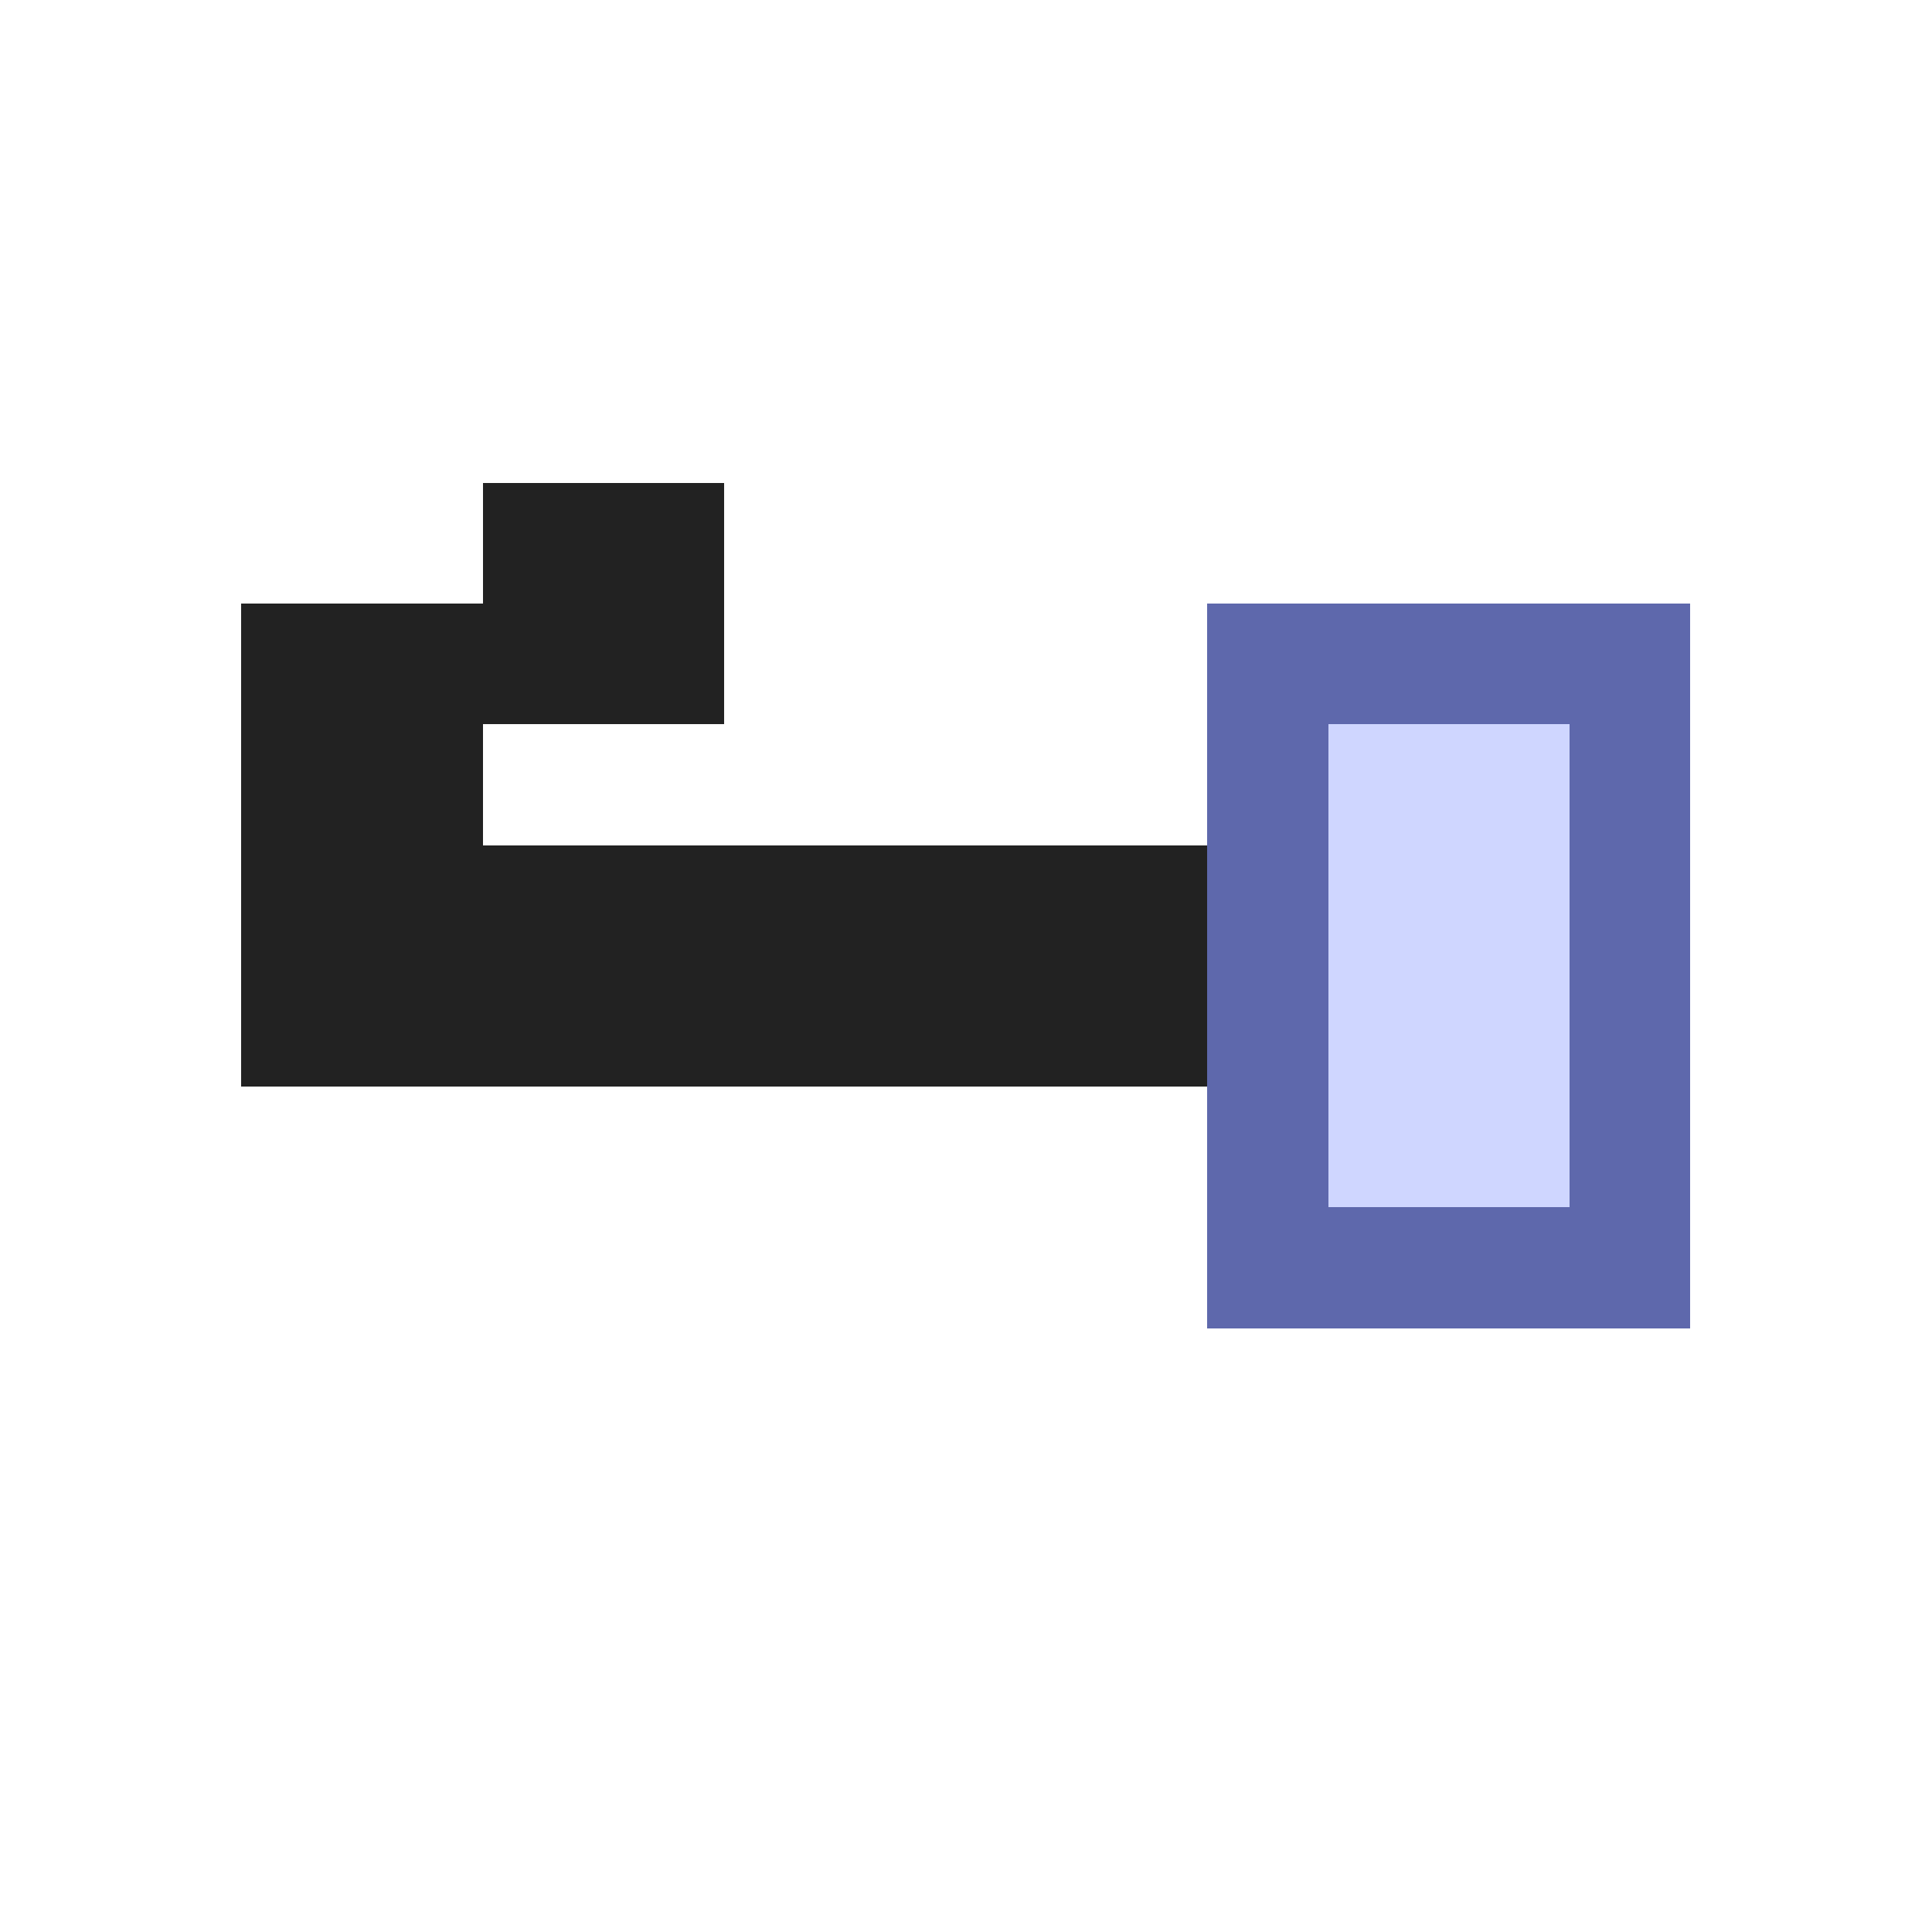
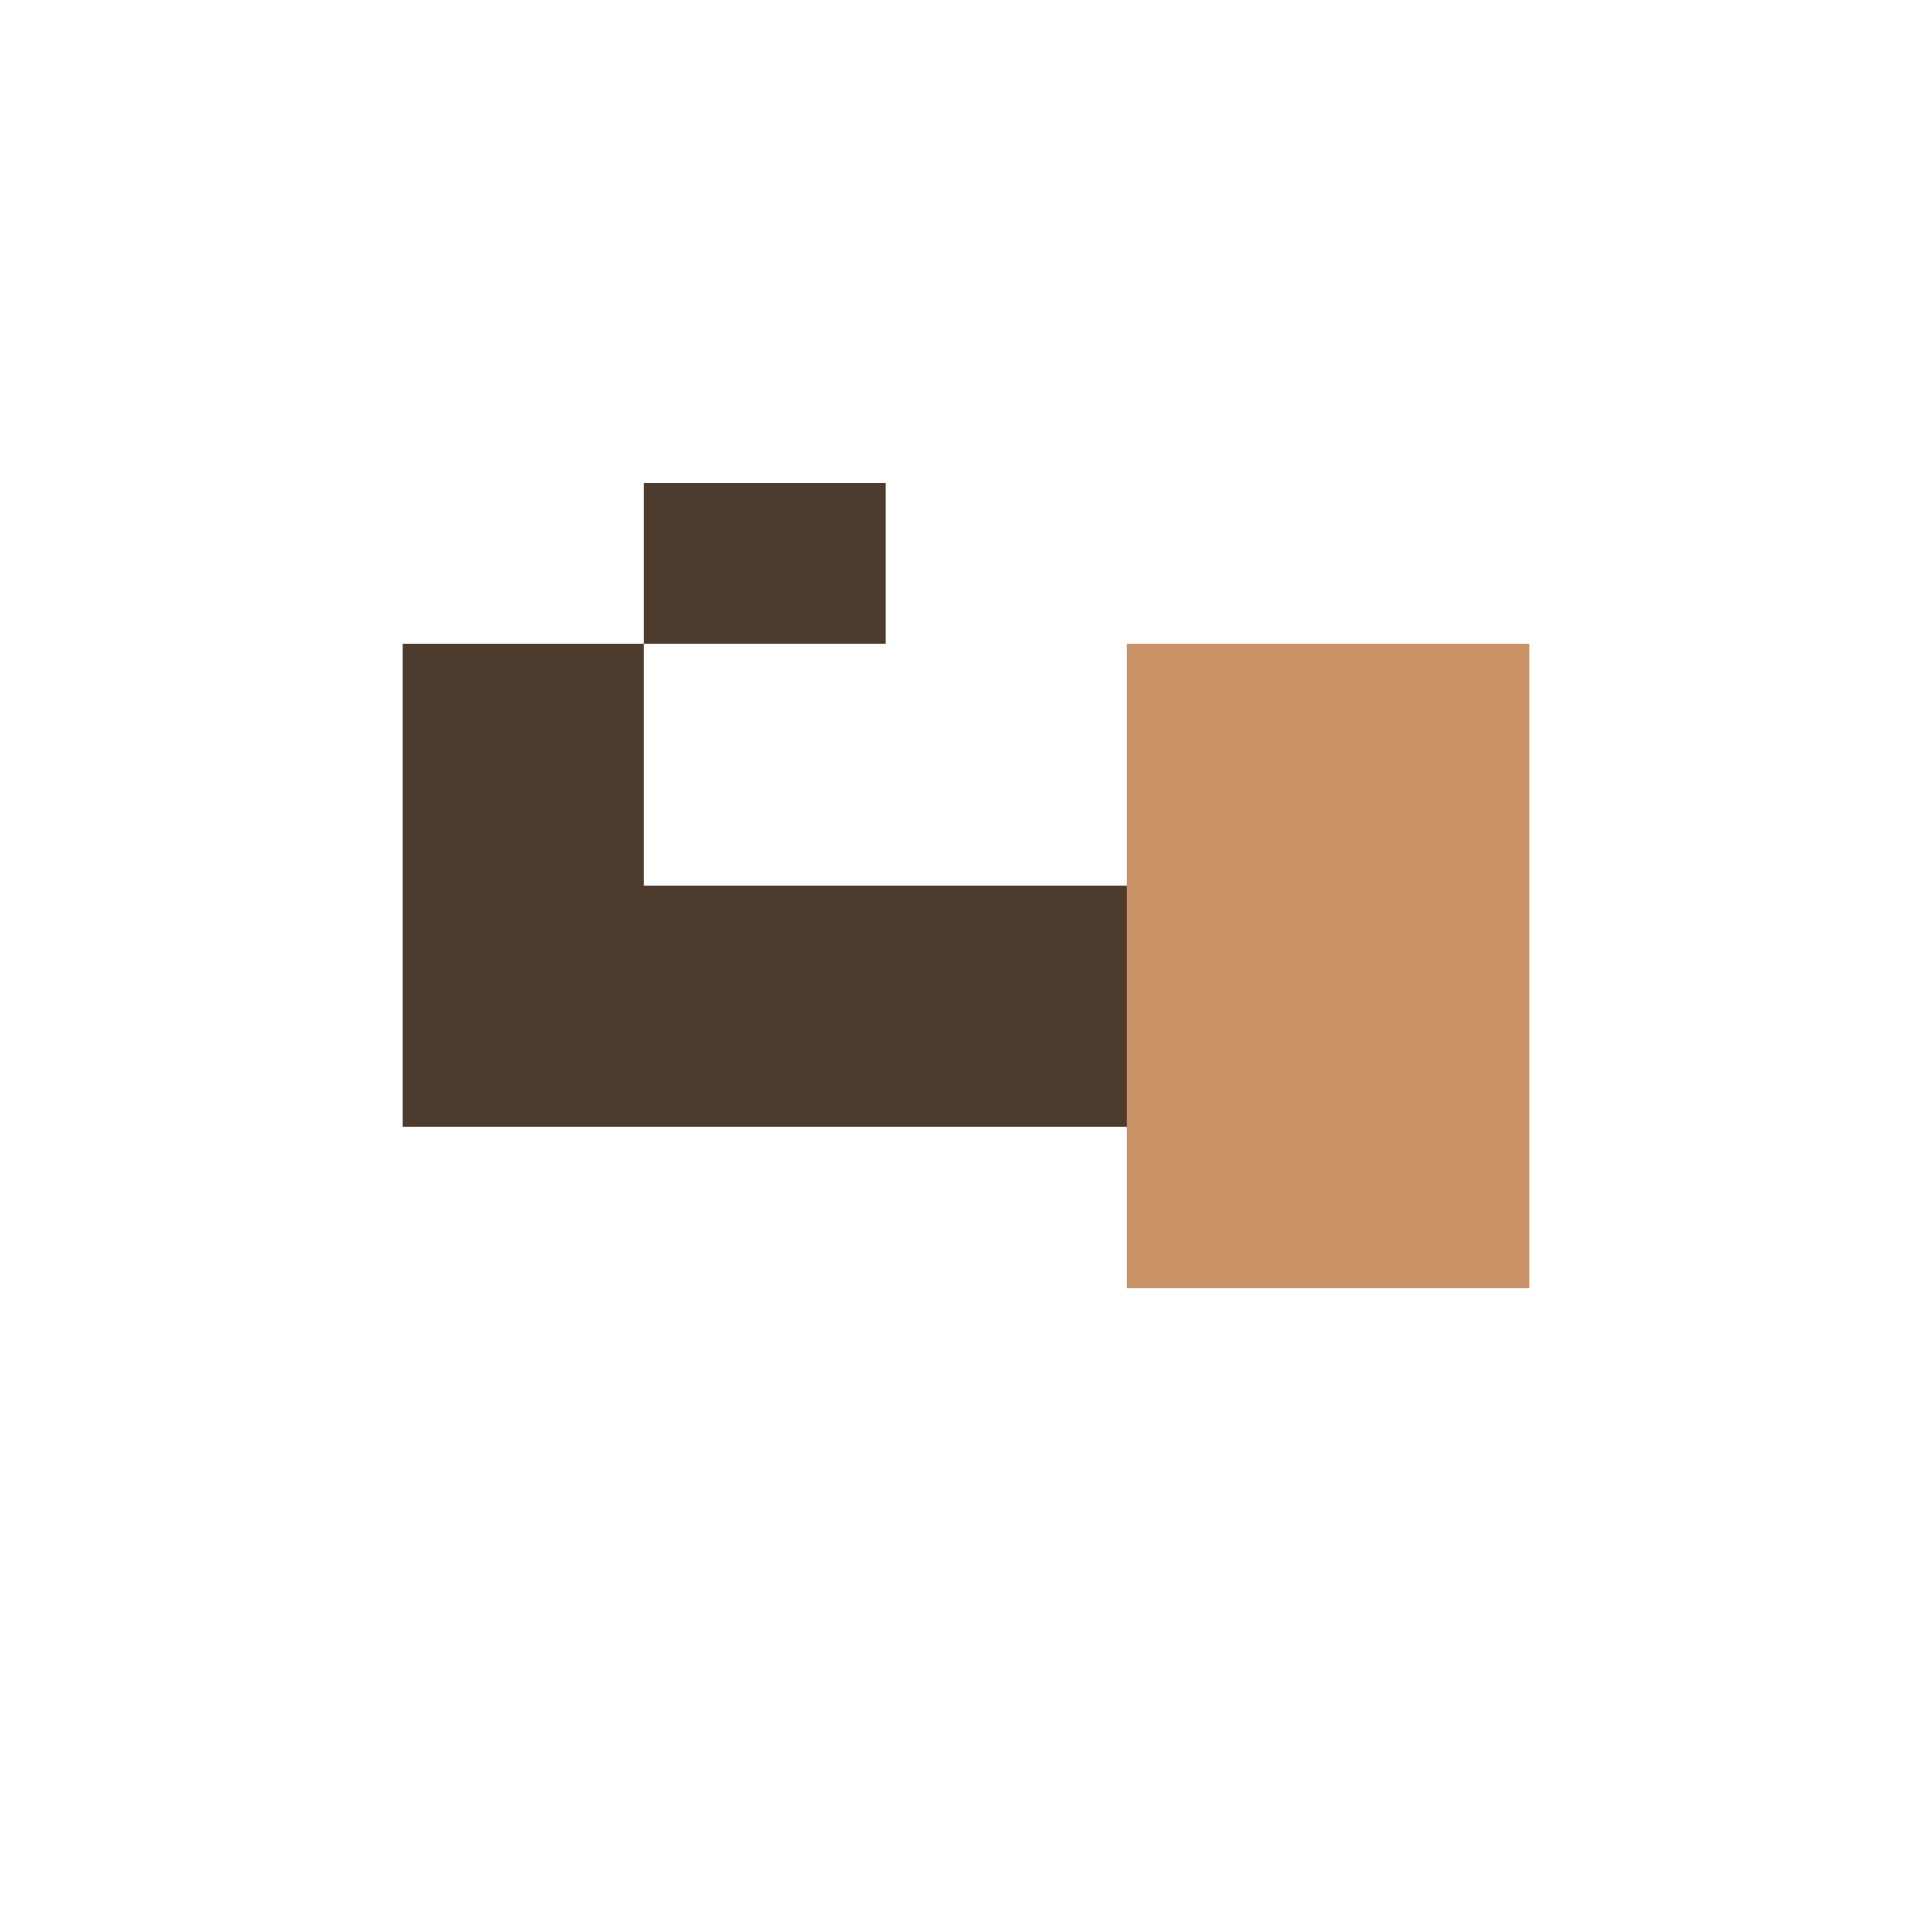
- <svg xmlns="http://www.w3.org/2000/svg" viewBox="0 0 16 16" shape-rendering="crispEdges">
-   <rect x="2" y="7" width="8" height="2" fill="#222" />
-   <rect x="2" y="5" width="2" height="2" fill="#222" />
-   <rect x="4" y="4" width="2" height="2" fill="#222" />
-   <rect x="10" y="5" width="4" height="6" fill="#5e68ac" />
-   <rect x="11" y="6" width="2" height="4" fill="#cfd6ff" />
+ <svg xmlns="http://www.w3.org/2000/svg" viewBox="0 0 24 24" shape-rendering="crispEdges">
+   <rect x="5" y="11" width="12" height="3" fill="#4d3b2d" />
+   <rect x="5" y="8" width="3" height="3" fill="#4d3b2d" />
+   <rect x="8" y="6" width="3" height="2" fill="#4d3b2d" />
+   <rect x="14" y="8" width="5" height="8" fill="#c99266" />
</svg>
